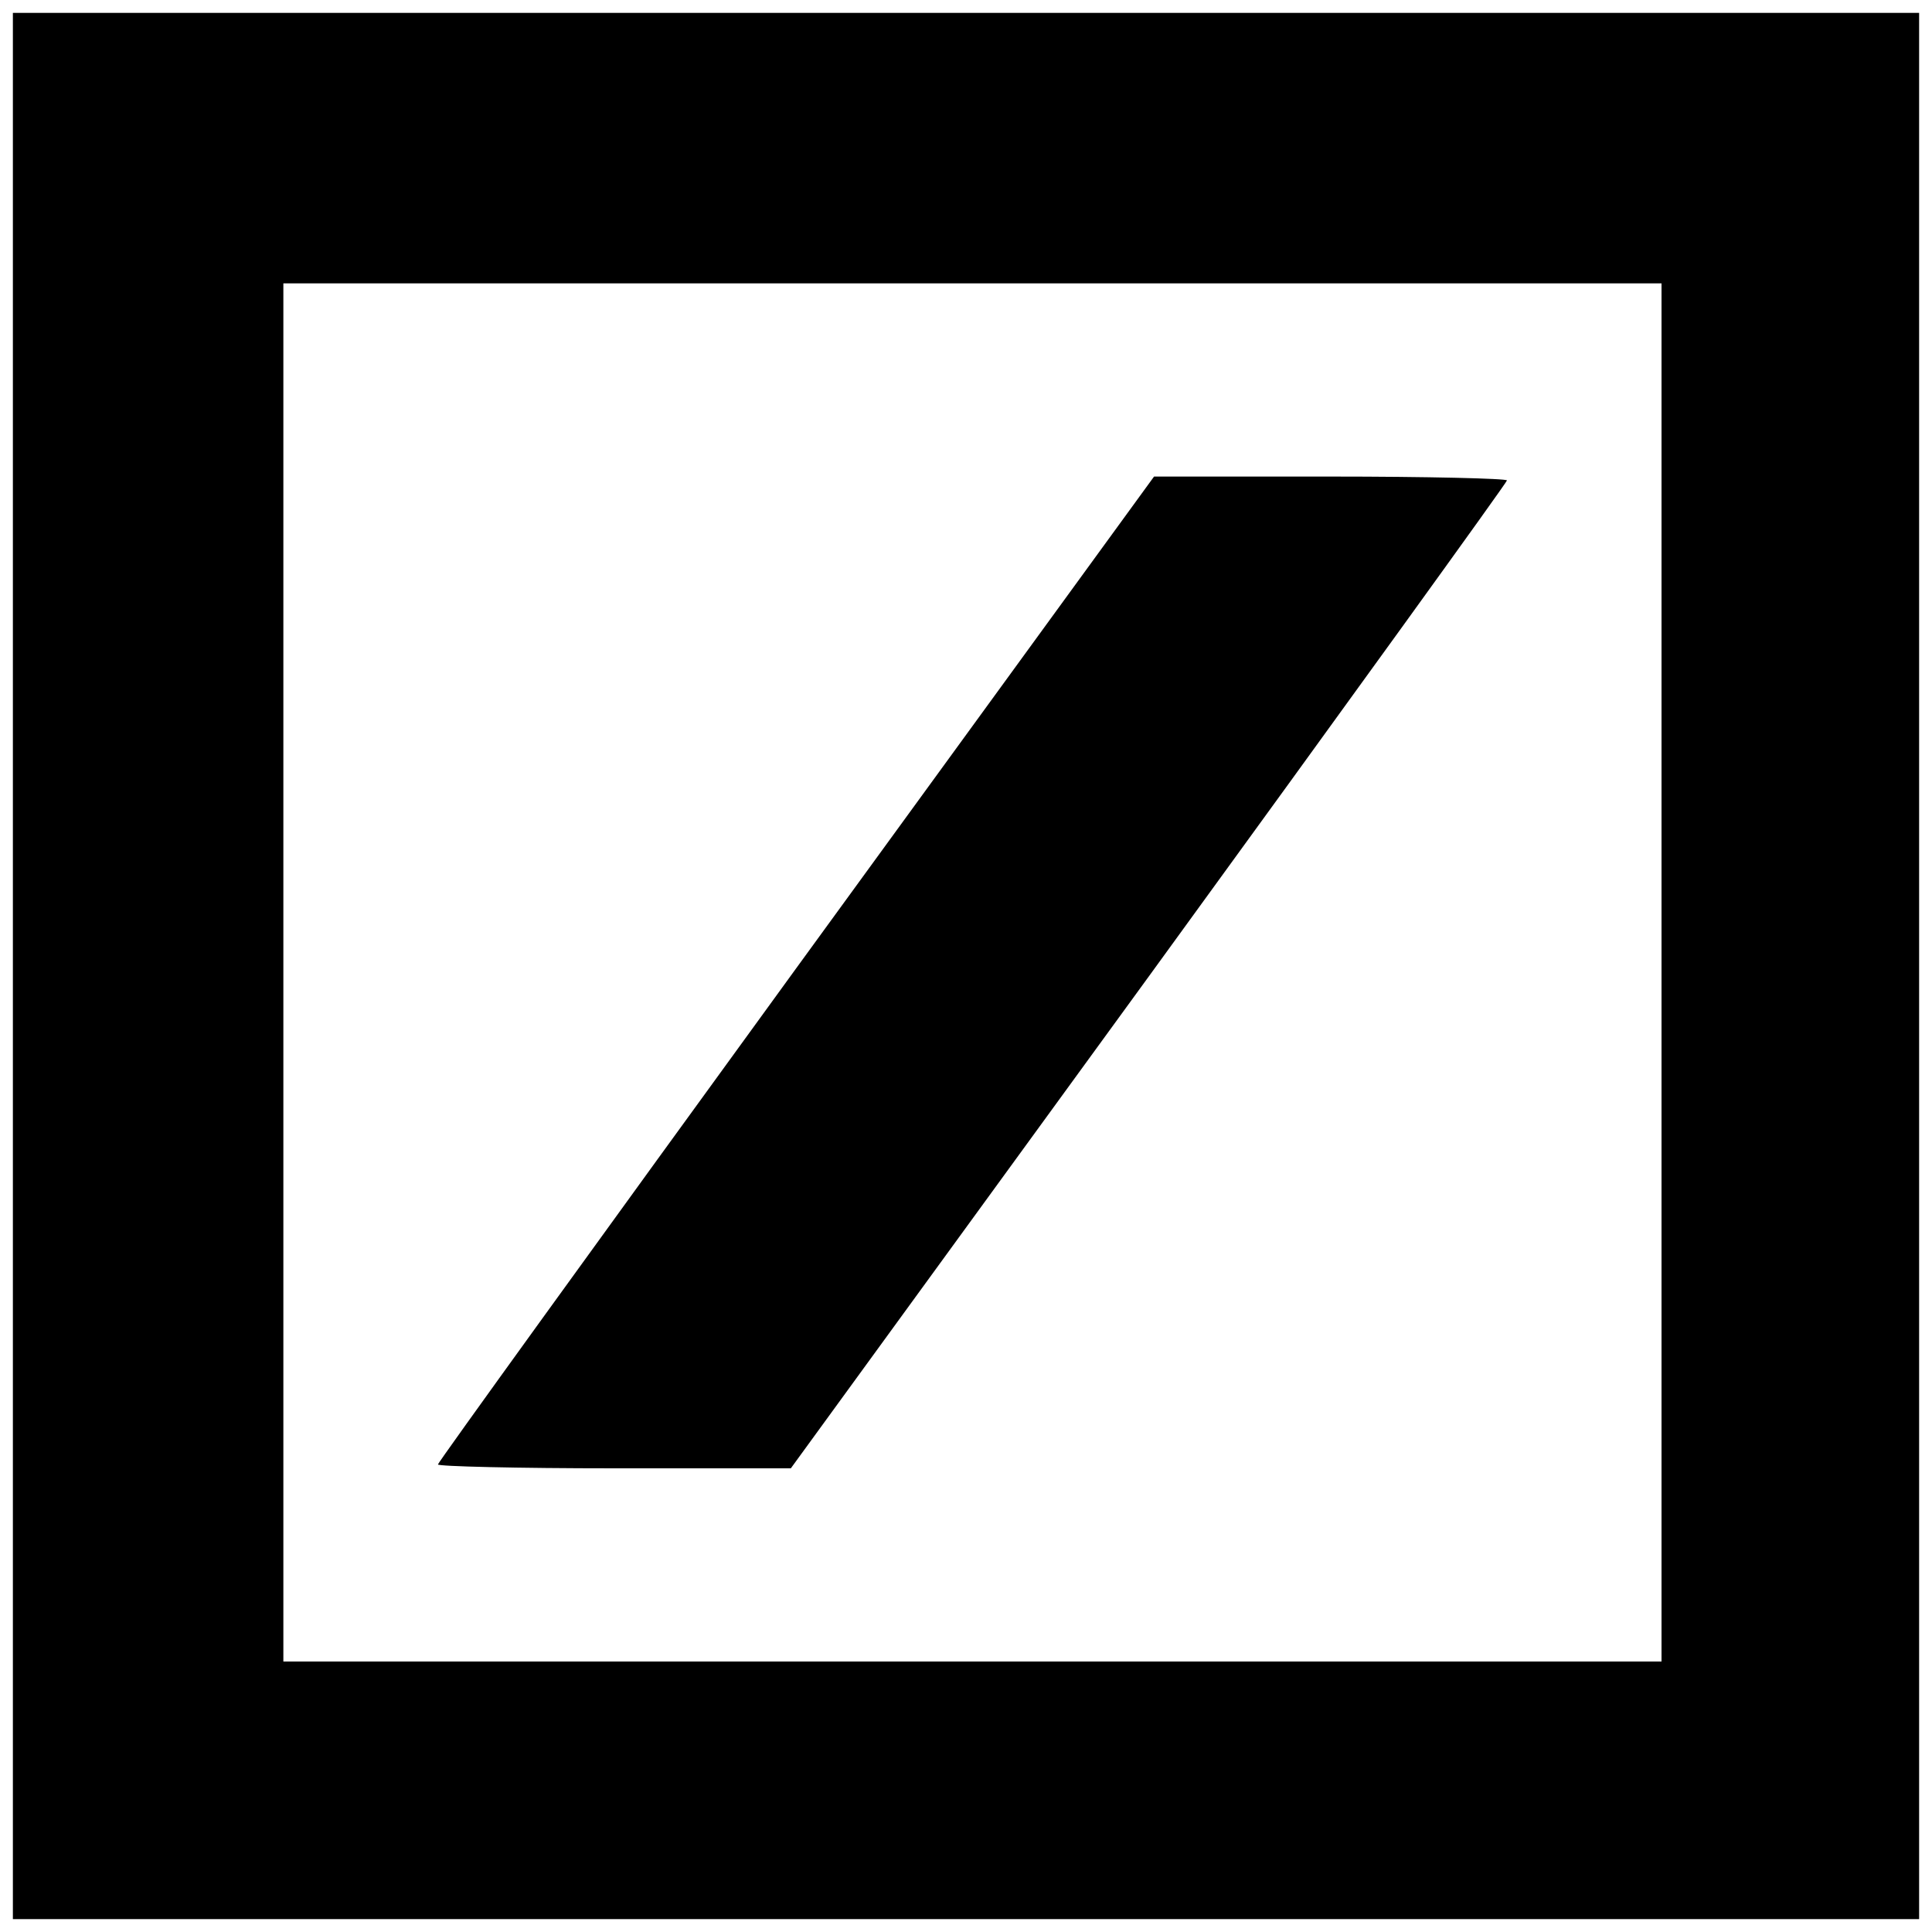
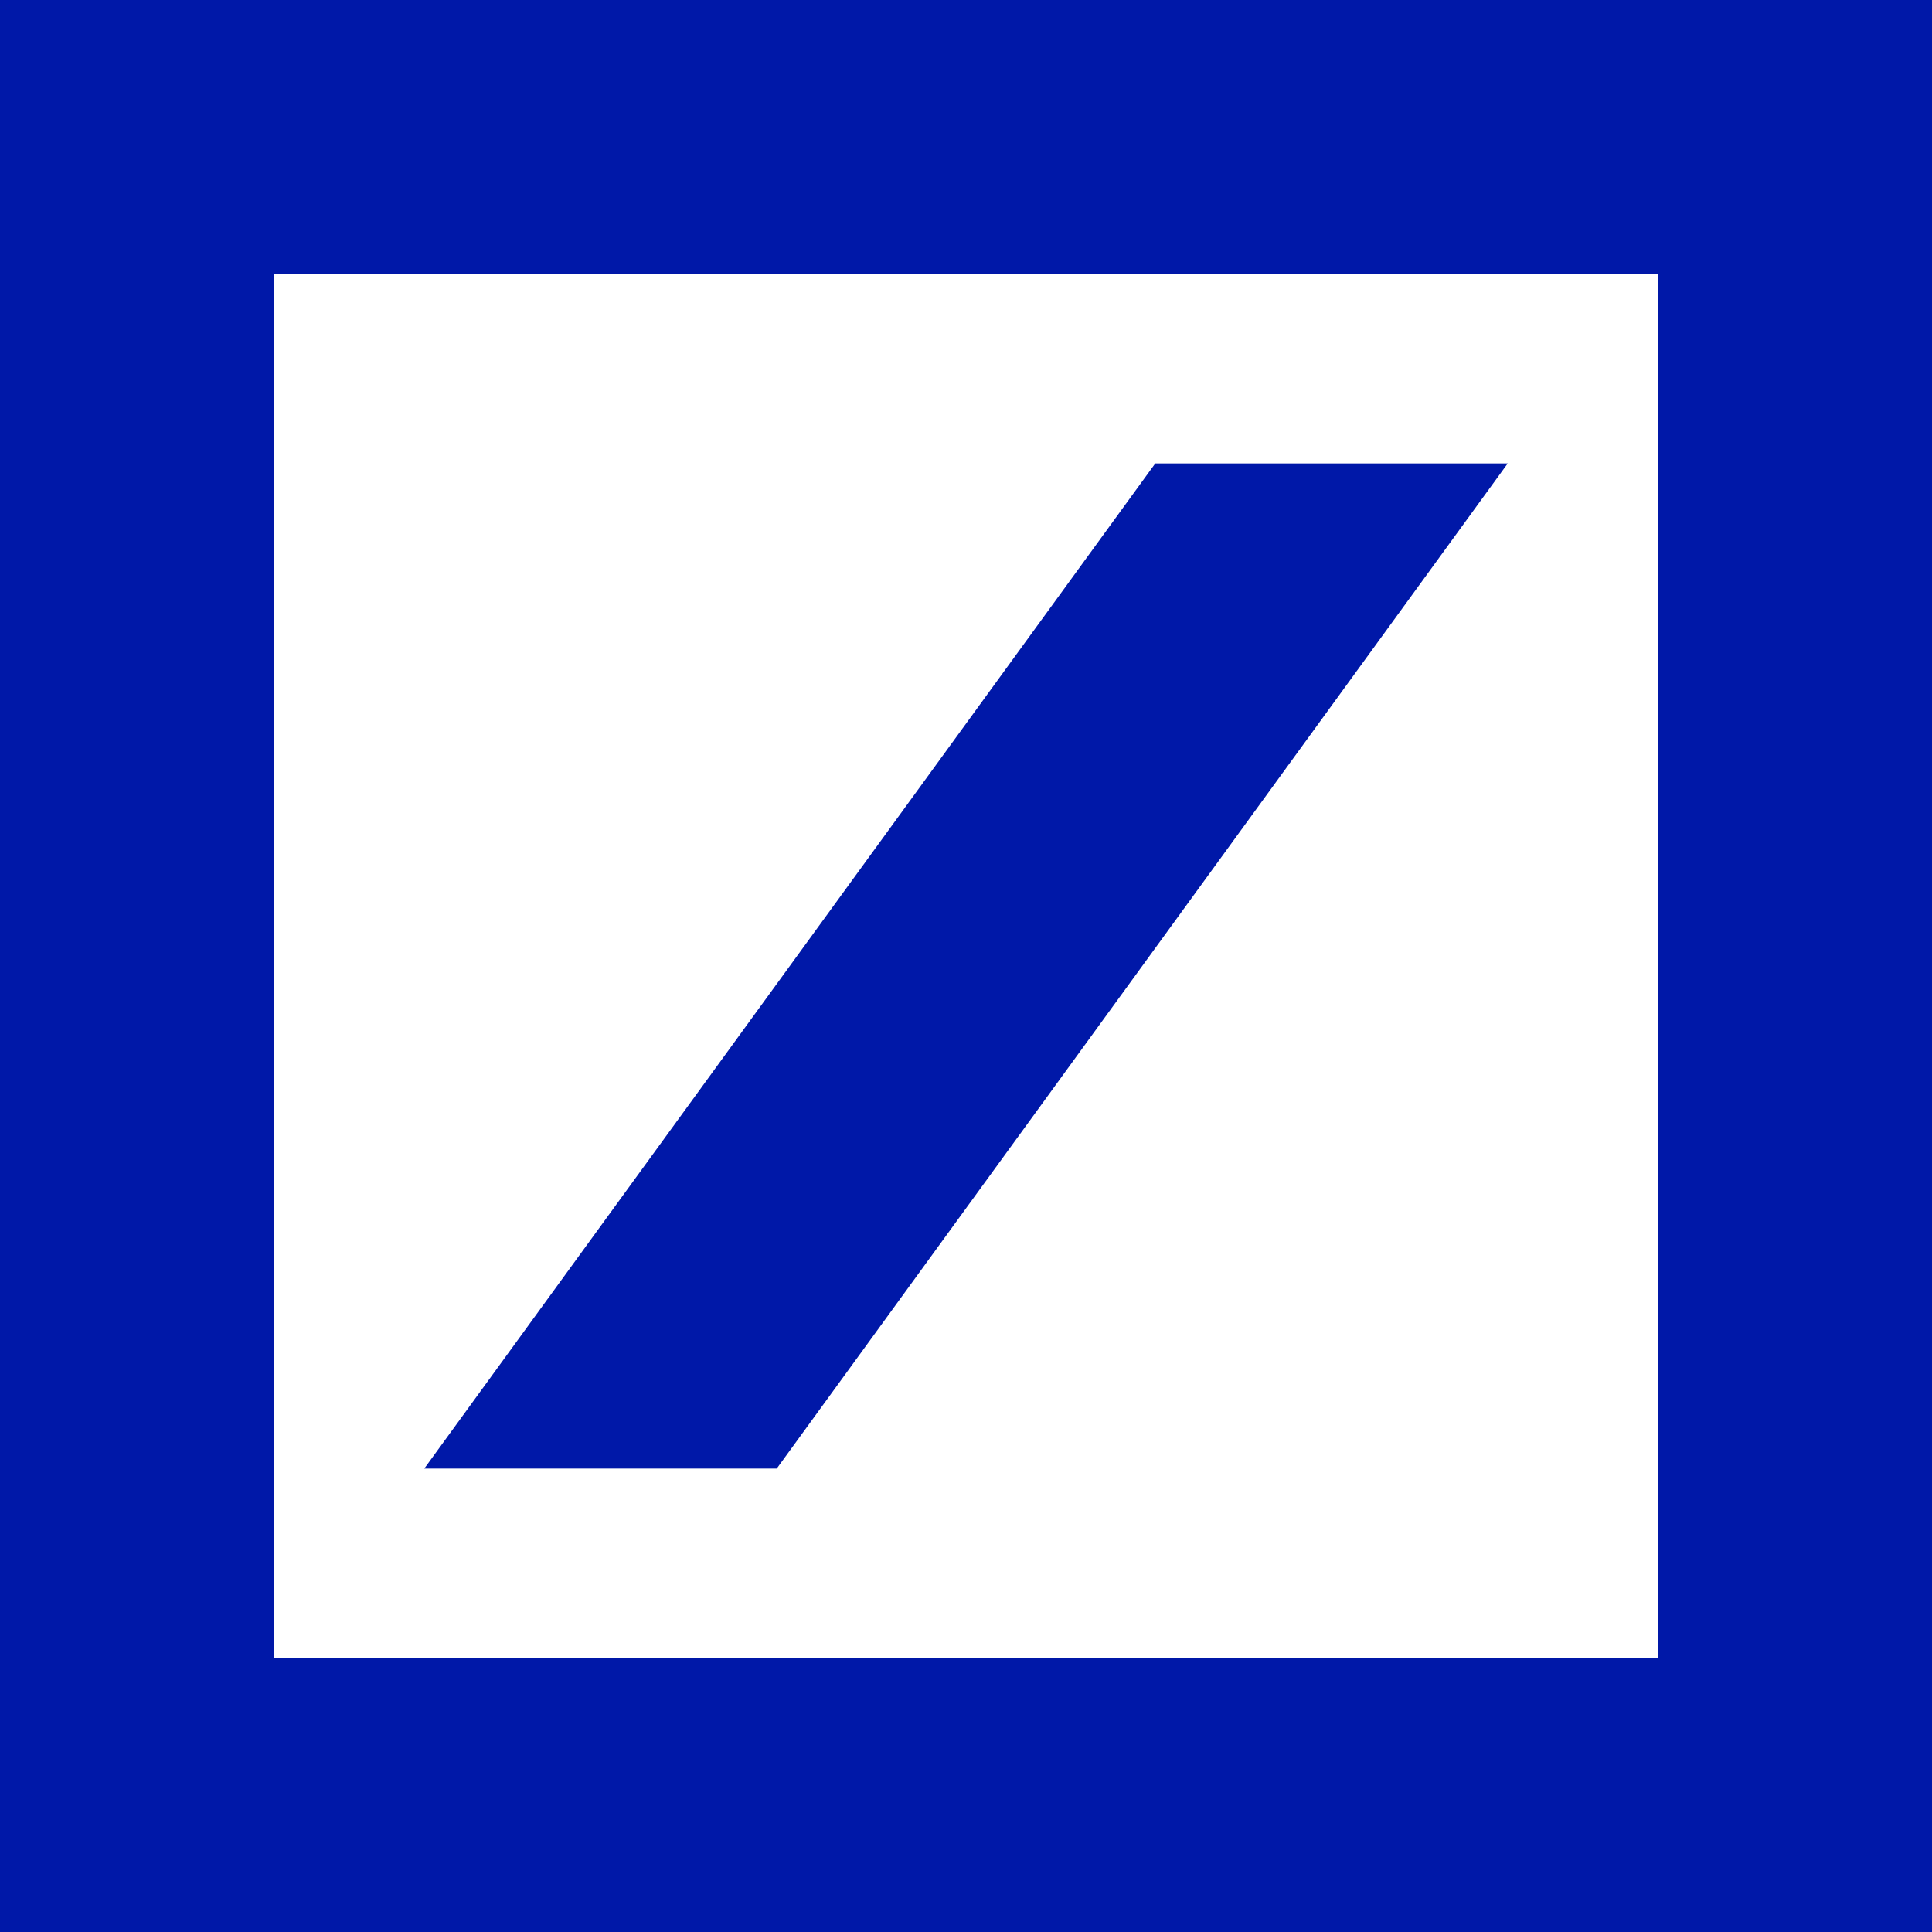
- <svg xmlns="http://www.w3.org/2000/svg" version="1.0" width="300pt" height="300pt" viewBox="0 0 300 300" preserveAspectRatio="xMidYMid meet">
-   <g transform="translate(0,300) scale(0.1,-0.1)" fill="#000000" stroke="none">
-     <path d="M20 1500 l0 -1480 1480 0 1480 0 0 1480 0 1480 -1480 0 -1480 0 0 -1480z m2560 -10 l0 -1070 -1070 0 -1070 0 0 1070 0 1070 1070 0 1070 0 0 -1070z" />
-     <path d="M1236 1496 c-306 -421 -556 -767 -556 -770 0 -3 123 -6 274 -6 l274 0 556 764 c306 421 556 767 556 770 0 3 -123 6 -274 6 l-274 0 -556 -764z" />
+ <svg xmlns="http://www.w3.org/2000/svg" viewBox="0 0 65 65">
+   <defs>
+     <style>.cls-1{fill:#0018a8;fill-rule:evenodd;}</style>
+   </defs>
+   <g id="Layer_2" data-name="Layer 2">
+     <g id="Layer_1-2" data-name="Layer 1">
+       <path class="cls-1" d="M0,0V65H65V0ZM55.777,55.777H9.223V9.223H55.777Z" />
+       <polygon class="cls-1" points="38.868 15.591 50.726 15.591 26.132 49.409 14.274 49.409 38.868 15.591" />
+     </g>
  </g>
</svg>
